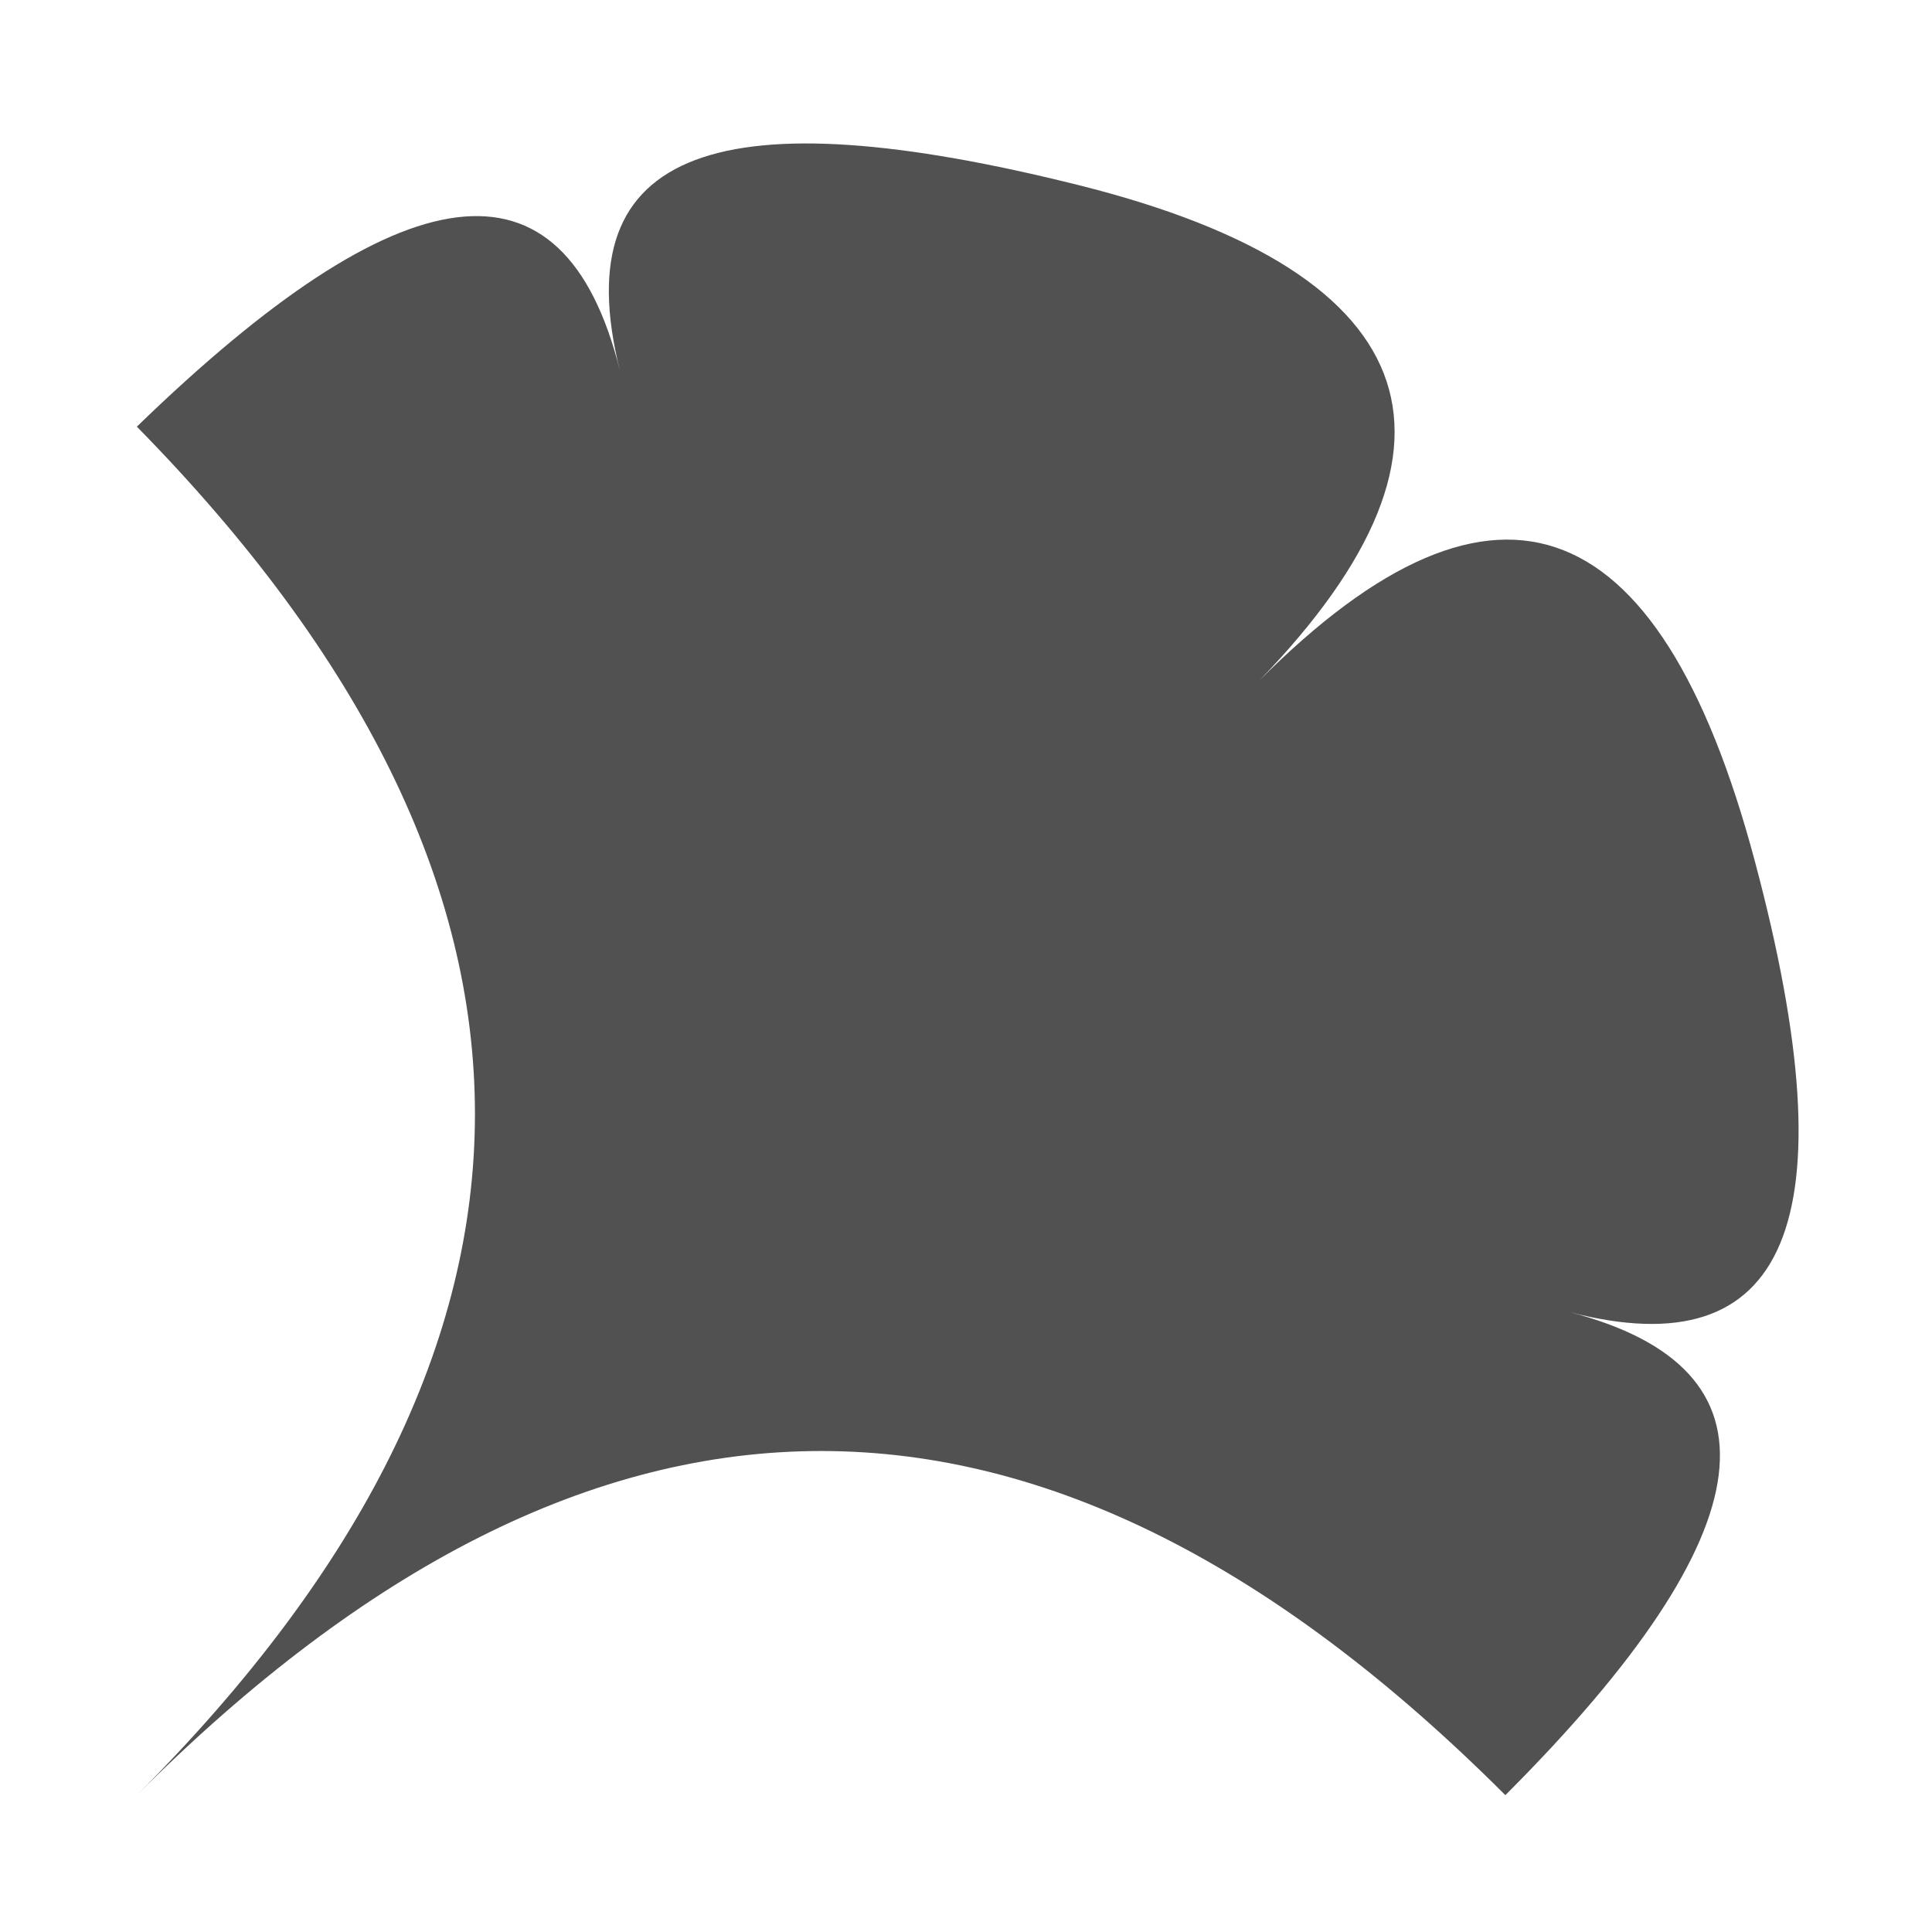
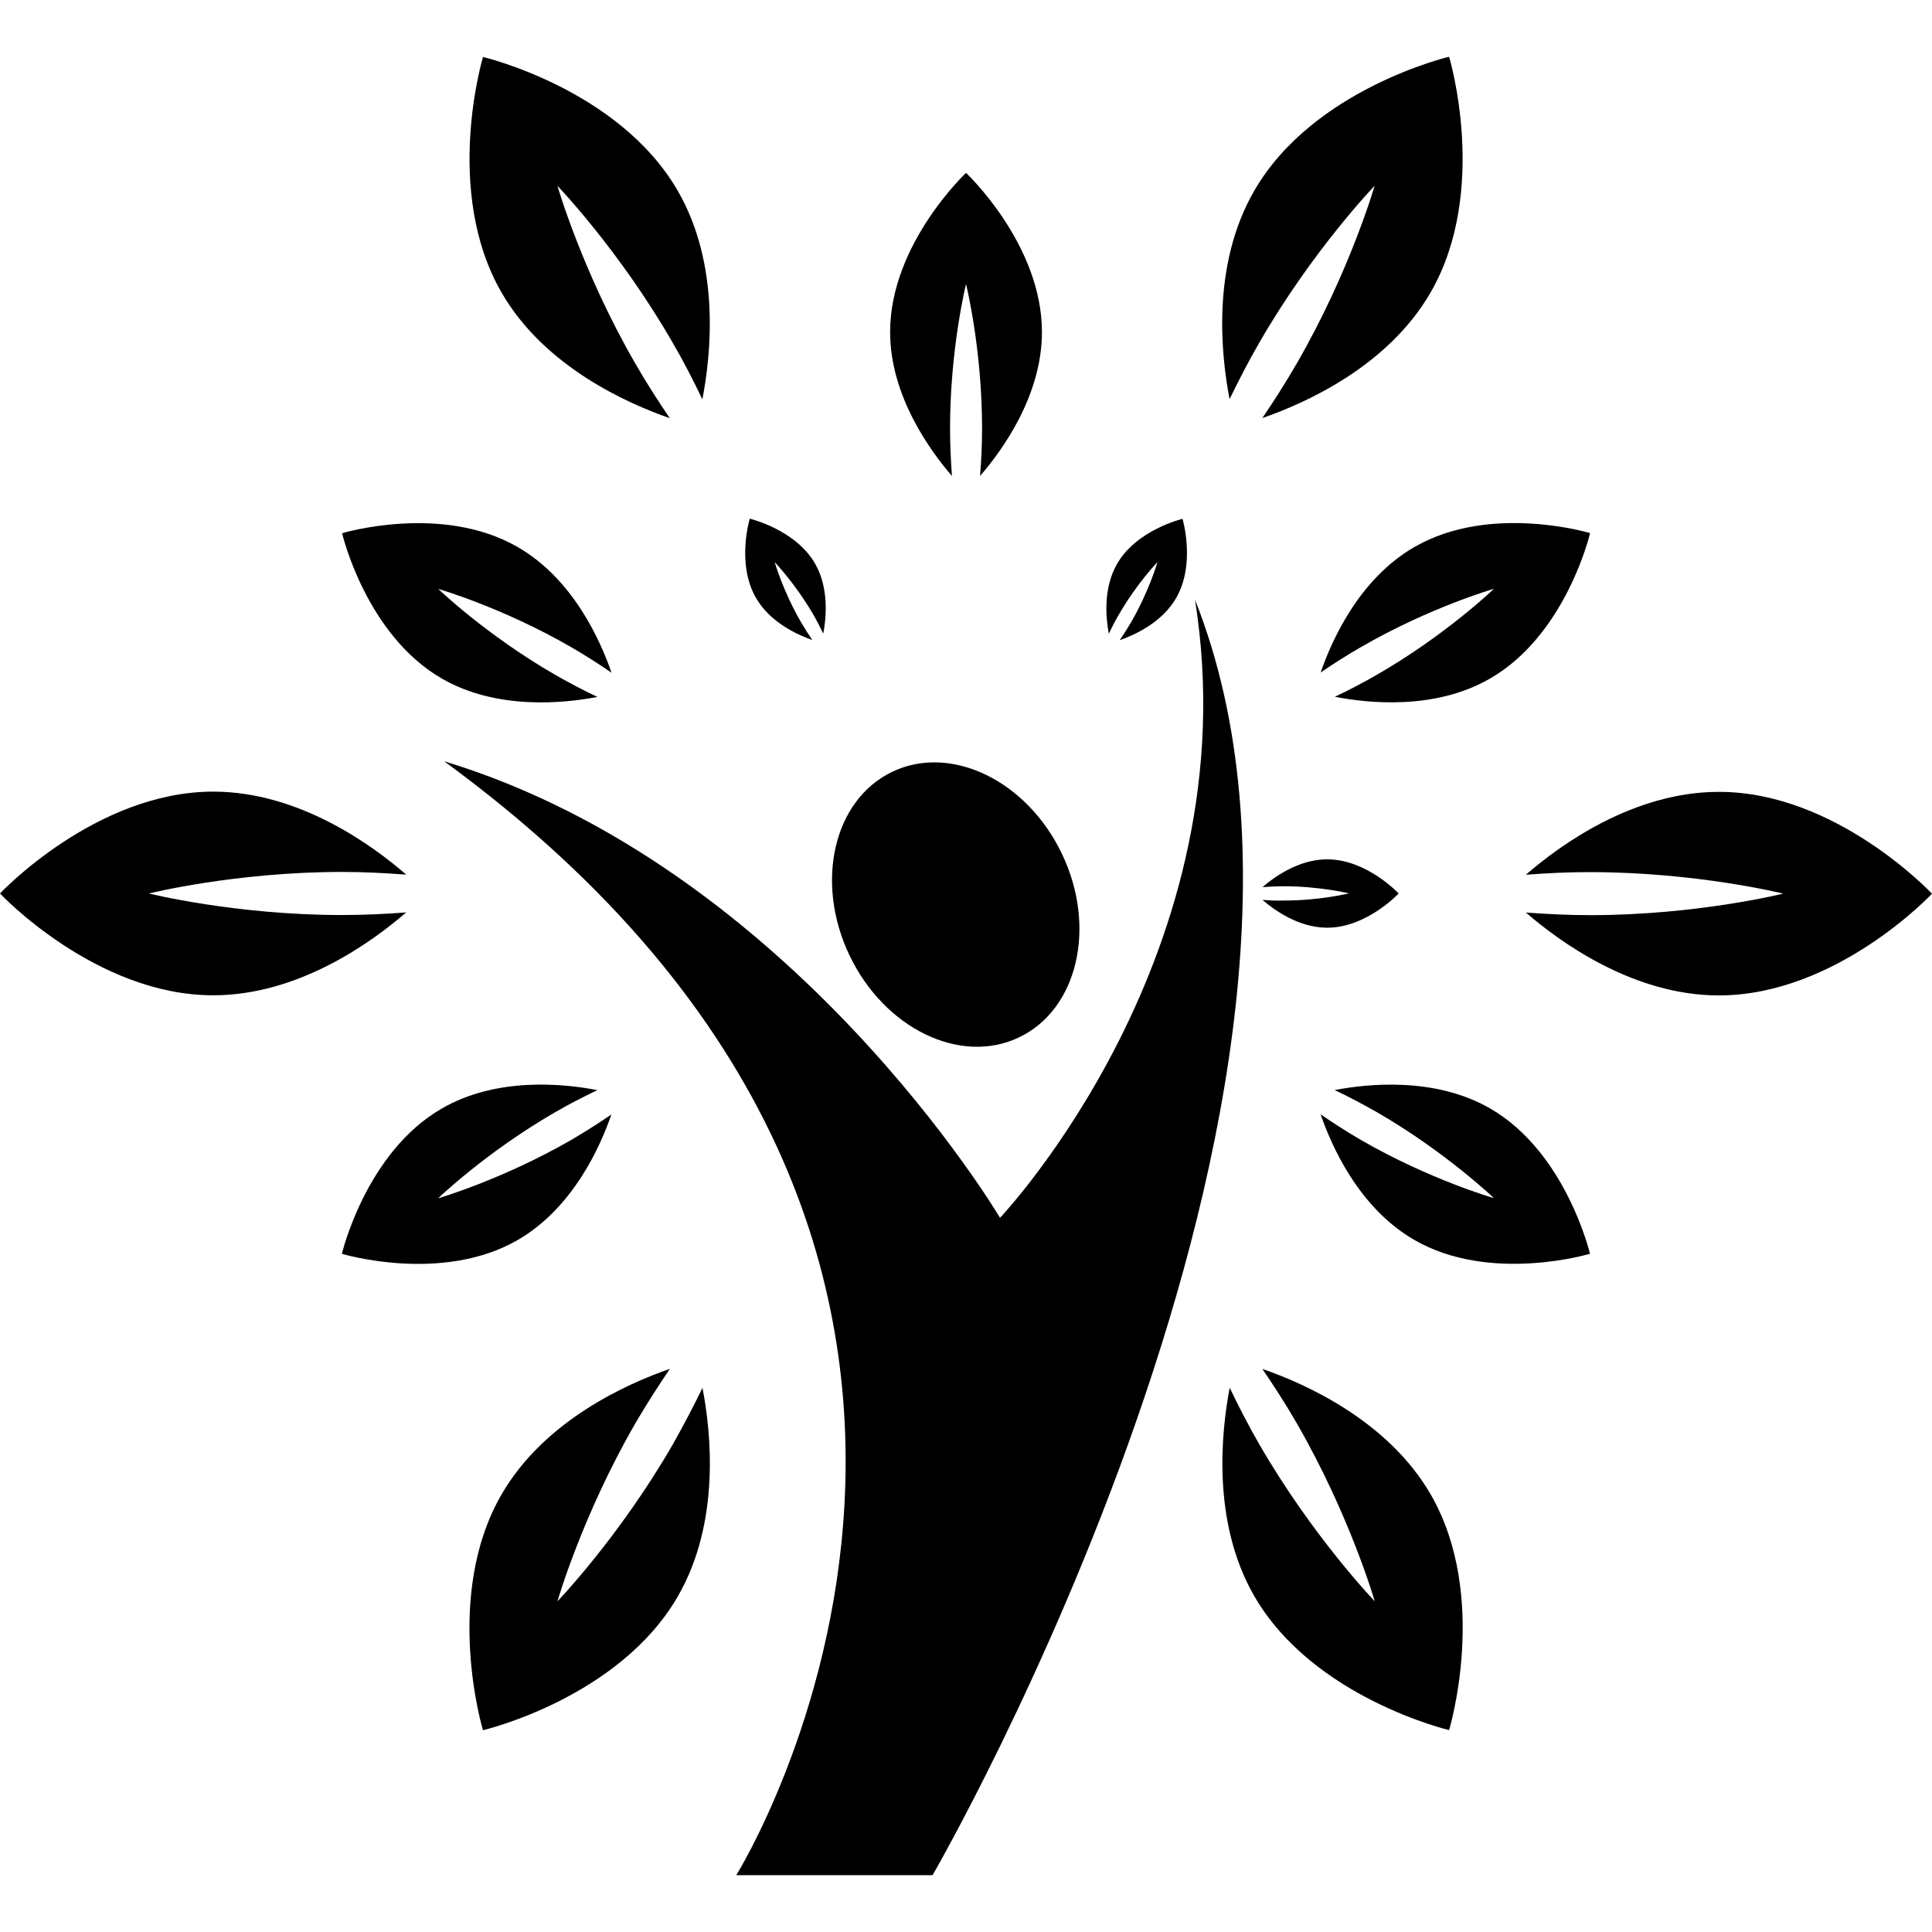
- <svg xmlns="http://www.w3.org/2000/svg" version="1.1" x="0px" y="0px" width="24px" height="24px" viewBox="0 0 24 24">
-   <style type="text/css">
- 	.st0{fill:#515151;}
- </style>
-   <path class="st0" d="M1.7,22.3c5.7-5.7,11.3-5.7,17,0c3.3-3.3,3.5-5.3,0.8-6c2.7,0.7,3.5-1.1,2.3-5.6s-3.3-5.2-6.3-2.1  c3-3,2.3-5.2-2.1-6.3S7,1.8,7.7,4.6C7,1.8,5,2.1,1.7,5.3C7.3,11,7.3,16.7,1.7,22.3" />
+ <svg xmlns="http://www.w3.org/2000/svg" version="1.1" id="Capa_1" x="0px" y="0px" width="31.559px" height="31.559px" viewBox="0 0 31.559 31.559" style="enable-background:new 0 0 31.559 31.559;" xml:space="preserve">
+   <g>
+     <g>
+       <path d="M16.646,16.945c0.959-0.457,1.272-1.801,0.702-2.995c-0.571-1.198-1.812-1.801-2.771-1.344    c-0.959,0.457-1.272,1.801-0.701,2.999C14.447,16.801,15.688,17.404,16.646,16.945z" />
+       <path d="M19.52,9.796c0.922,5.771-3.185,10.097-3.185,10.097s-3.386-5.729-9.08-7.458c11.076,8.099,4.772,18.196,4.772,18.196    h3.206C15.234,30.631,22.686,17.77,19.52,9.796z" />
+       <path d="M13.269,10.455c-0.062-0.092-0.125-0.19-0.188-0.298c-0.293-0.506-0.427-0.976-0.427-0.976s0.338,0.354,0.631,0.857    c0.061,0.107,0.114,0.212,0.163,0.312c0.046-0.241,0.1-0.736-0.134-1.144c-0.323-0.559-1.067-0.733-1.067-0.733    s-0.222,0.732,0.101,1.292C12.582,10.173,13.038,10.374,13.269,10.455z" />
+       <path d="M20.622,14.7c0.186,0.16,0.588,0.454,1.057,0.454c0.646,0,1.168-0.559,1.168-0.559s-0.521-0.558-1.168-0.558    c-0.469,0-0.871,0.294-1.057,0.454c0.111-0.008,0.227-0.014,0.352-0.014c0.584,0,1.061,0.116,1.061,0.116    s-0.477,0.118-1.061,0.117C20.848,14.715,20.733,14.708,20.622,14.7z" />
+       <path d="M18.276,10.04c0.291-0.506,0.631-0.859,0.631-0.859s-0.135,0.472-0.428,0.978c-0.062,0.106-0.125,0.206-0.189,0.298    c0.234-0.081,0.689-0.283,0.922-0.688c0.324-0.561,0.104-1.294,0.104-1.294s-0.746,0.177-1.068,0.734    c-0.234,0.406-0.182,0.9-0.135,1.144C18.159,10.252,18.213,10.147,18.276,10.04z" />
+       <path d="M15.519,6.994c0-1.301,0.261-2.354,0.261-2.354s0.262,1.055,0.262,2.354c0,0.275-0.013,0.535-0.033,0.781    c0.358-0.413,1.011-1.308,1.011-2.352c0-1.436-1.24-2.599-1.24-2.599s-1.24,1.163-1.24,2.599c0,1.044,0.653,1.938,1.01,2.352    C15.532,7.529,15.519,7.27,15.519,6.994z" />
+       <path d="M7.217,11.084c0.905,0.522,2.005,0.403,2.542,0.3c-0.222-0.104-0.455-0.226-0.692-0.362    c-1.126-0.649-1.908-1.402-1.908-1.402s1.043,0.3,2.169,0.95c0.238,0.138,0.457,0.278,0.661,0.419    c-0.178-0.518-0.625-1.53-1.531-2.052C7.216,8.218,5.588,8.71,5.588,8.71S5.974,10.367,7.217,11.084z" />
+       <path d="M24.342,18.107c-0.904-0.521-2.004-0.404-2.541-0.301c0.223,0.105,0.455,0.227,0.693,0.363    c1.125,0.65,1.908,1.402,1.908,1.402s-1.043-0.299-2.17-0.949c-0.238-0.139-0.457-0.279-0.66-0.42    c0.178,0.518,0.625,1.529,1.529,2.051c1.242,0.719,2.871,0.227,2.871,0.227S25.584,18.824,24.342,18.107z" />
+       <path d="M9.987,18.205c-0.204,0.139-0.422,0.279-0.66,0.418c-1.126,0.648-2.17,0.951-2.17,0.951s0.782-0.754,1.908-1.404    c0.239-0.139,0.471-0.256,0.693-0.363c-0.536-0.104-1.638-0.223-2.542,0.301c-1.243,0.717-1.631,2.373-1.631,2.373    s1.628,0.492,2.871-0.225C9.362,19.732,9.809,18.721,9.987,18.205z" />
+       <path d="M21.573,10.985c0.203-0.139,0.422-0.279,0.662-0.417c1.125-0.65,2.168-0.95,2.168-0.95s-0.781,0.753-1.908,1.402    c-0.238,0.138-0.471,0.258-0.691,0.362c0.535,0.104,1.637,0.224,2.539-0.3c1.244-0.718,1.631-2.374,1.631-2.374    s-1.627-0.491-2.869,0.227C22.198,9.457,21.75,10.469,21.573,10.985z" />
+       <path d="M10.941,6.831c-0.186-0.273-0.375-0.567-0.56-0.887C9.509,4.436,9.106,3.036,9.106,3.036s1.01,1.048,1.881,2.56    c0.185,0.318,0.344,0.629,0.486,0.928c0.14-0.719,0.299-2.194-0.401-3.406C10.11,1.451,7.89,0.931,7.89,0.931    S7.231,3.113,8.193,4.779C8.893,5.992,10.251,6.591,10.941,6.831z" />
+       <path d="M20.62,22.361c0.186,0.273,0.377,0.566,0.561,0.885c0.873,1.514,1.275,2.91,1.275,2.91s-1.01-1.049-1.883-2.559    c-0.184-0.32-0.344-0.631-0.486-0.928c-0.137,0.719-0.297,2.191,0.402,3.404c0.963,1.666,3.182,2.188,3.182,2.188    s0.662-2.184-0.301-3.85C22.668,23.199,21.311,22.6,20.62,22.361z" />
+       <path d="M5.588,14.947c-1.743,0-3.156-0.352-3.156-0.352s1.413-0.352,3.156-0.352c0.37,0,0.719,0.02,1.048,0.044    c-0.553-0.48-1.751-1.356-3.153-1.356C1.56,12.932,0,14.595,0,14.595s1.561,1.664,3.483,1.663c1.401,0,2.599-0.875,3.152-1.354    C6.306,14.929,5.956,14.947,5.588,14.947z" />
+       <path d="M28.077,12.935c-1.4,0-2.598,0.872-3.152,1.354c0.33-0.025,0.68-0.044,1.047-0.043c1.744,0,3.156,0.351,3.156,0.351    s-1.412,0.352-3.154,0.352c-0.369,0-0.719-0.019-1.049-0.043c0.553,0.479,1.752,1.354,3.152,1.354    c1.924,0,3.482-1.661,3.482-1.661S29.999,12.933,28.077,12.935z" />
+       <path d="M10.988,23.598c-0.872,1.51-1.882,2.559-1.882,2.559s0.402-1.4,1.274-2.91c0.186-0.318,0.375-0.611,0.562-0.887    c-0.692,0.24-2.05,0.84-2.75,2.053c-0.963,1.666-0.303,3.85-0.303,3.85s2.221-0.52,3.183-2.186    c0.701-1.213,0.542-2.689,0.403-3.406C11.33,22.967,11.171,23.275,10.988,23.598z" />
+       <path d="M20.573,5.593c0.871-1.51,1.881-2.558,1.881-2.558s-0.402,1.399-1.275,2.908c-0.184,0.317-0.373,0.613-0.559,0.886    c0.691-0.239,2.049-0.839,2.748-2.051c0.963-1.666,0.303-3.851,0.303-3.851s-2.219,0.521-3.182,2.187    c-0.703,1.213-0.543,2.688-0.404,3.406C20.229,6.225,20.387,5.914,20.573,5.593z" />
+     </g>
+   </g>
+   <g>
+ </g>
+   <g>
+ </g>
+   <g>
+ </g>
+   <g>
+ </g>
+   <g>
+ </g>
+   <g>
+ </g>
+   <g>
+ </g>
+   <g>
+ </g>
+   <g>
+ </g>
+   <g>
+ </g>
+   <g>
+ </g>
+   <g>
+ </g>
+   <g>
+ </g>
+   <g>
+ </g>
+   <g>
+ </g>
</svg>
